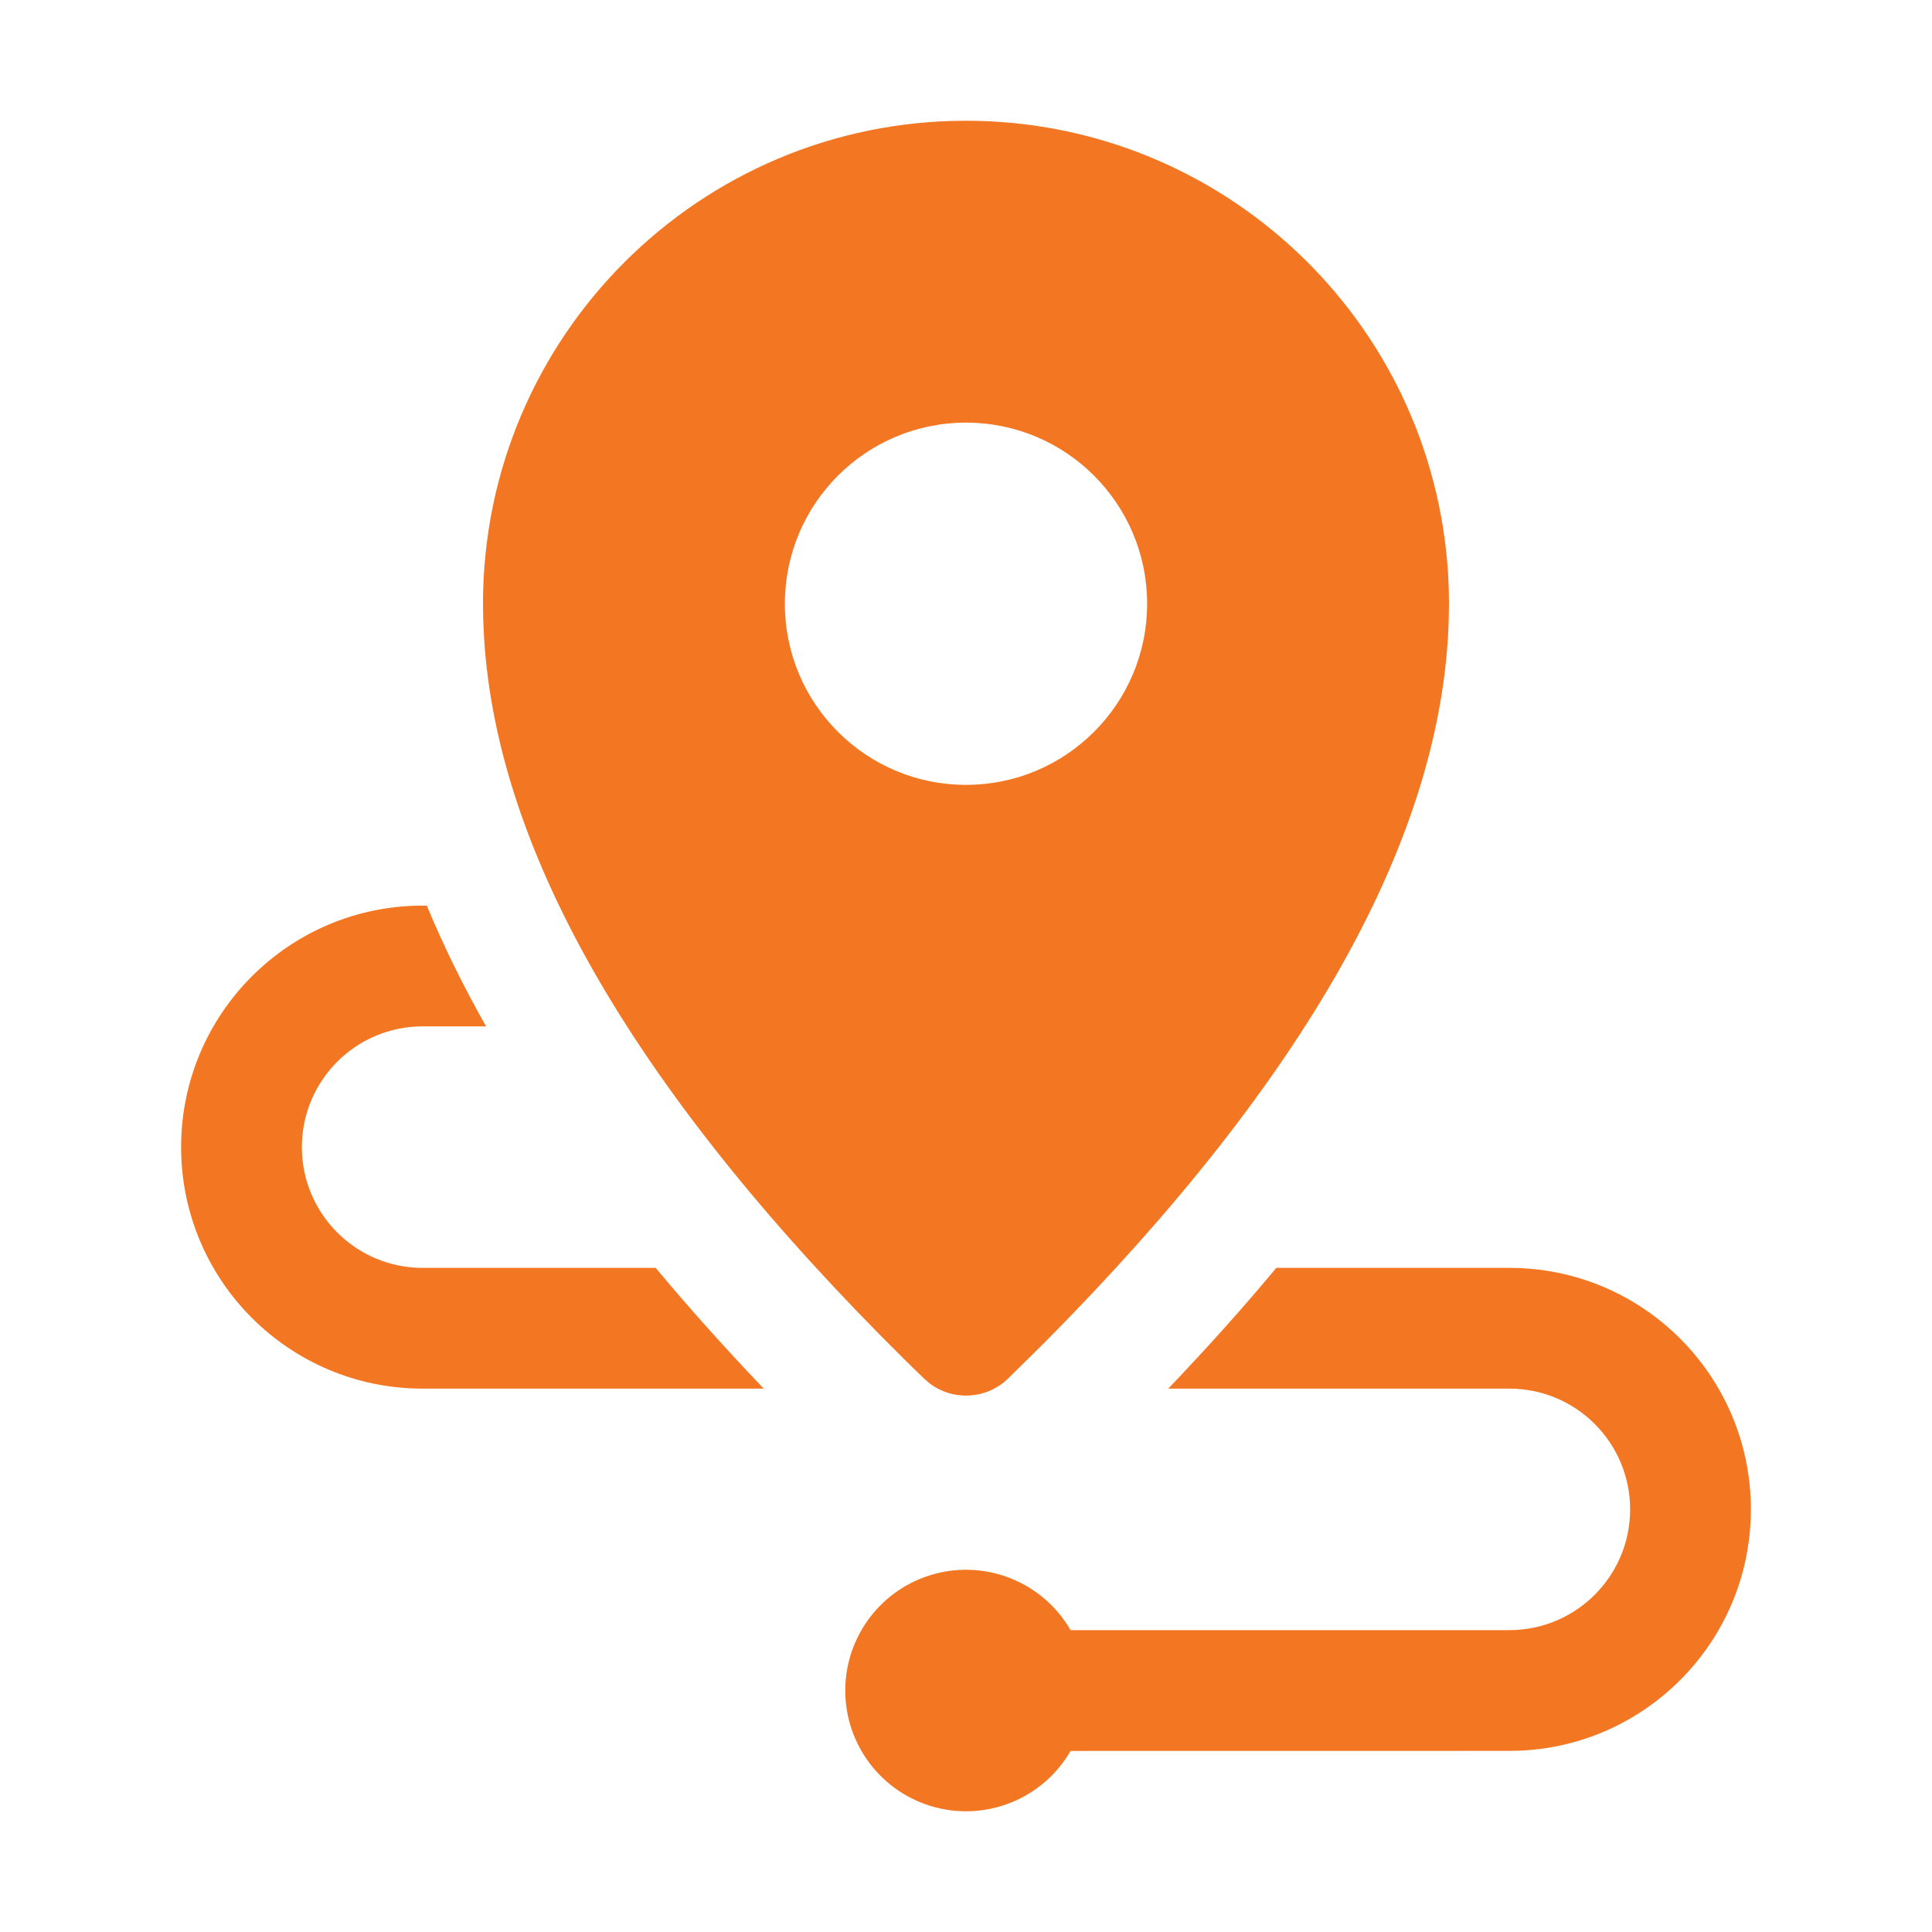
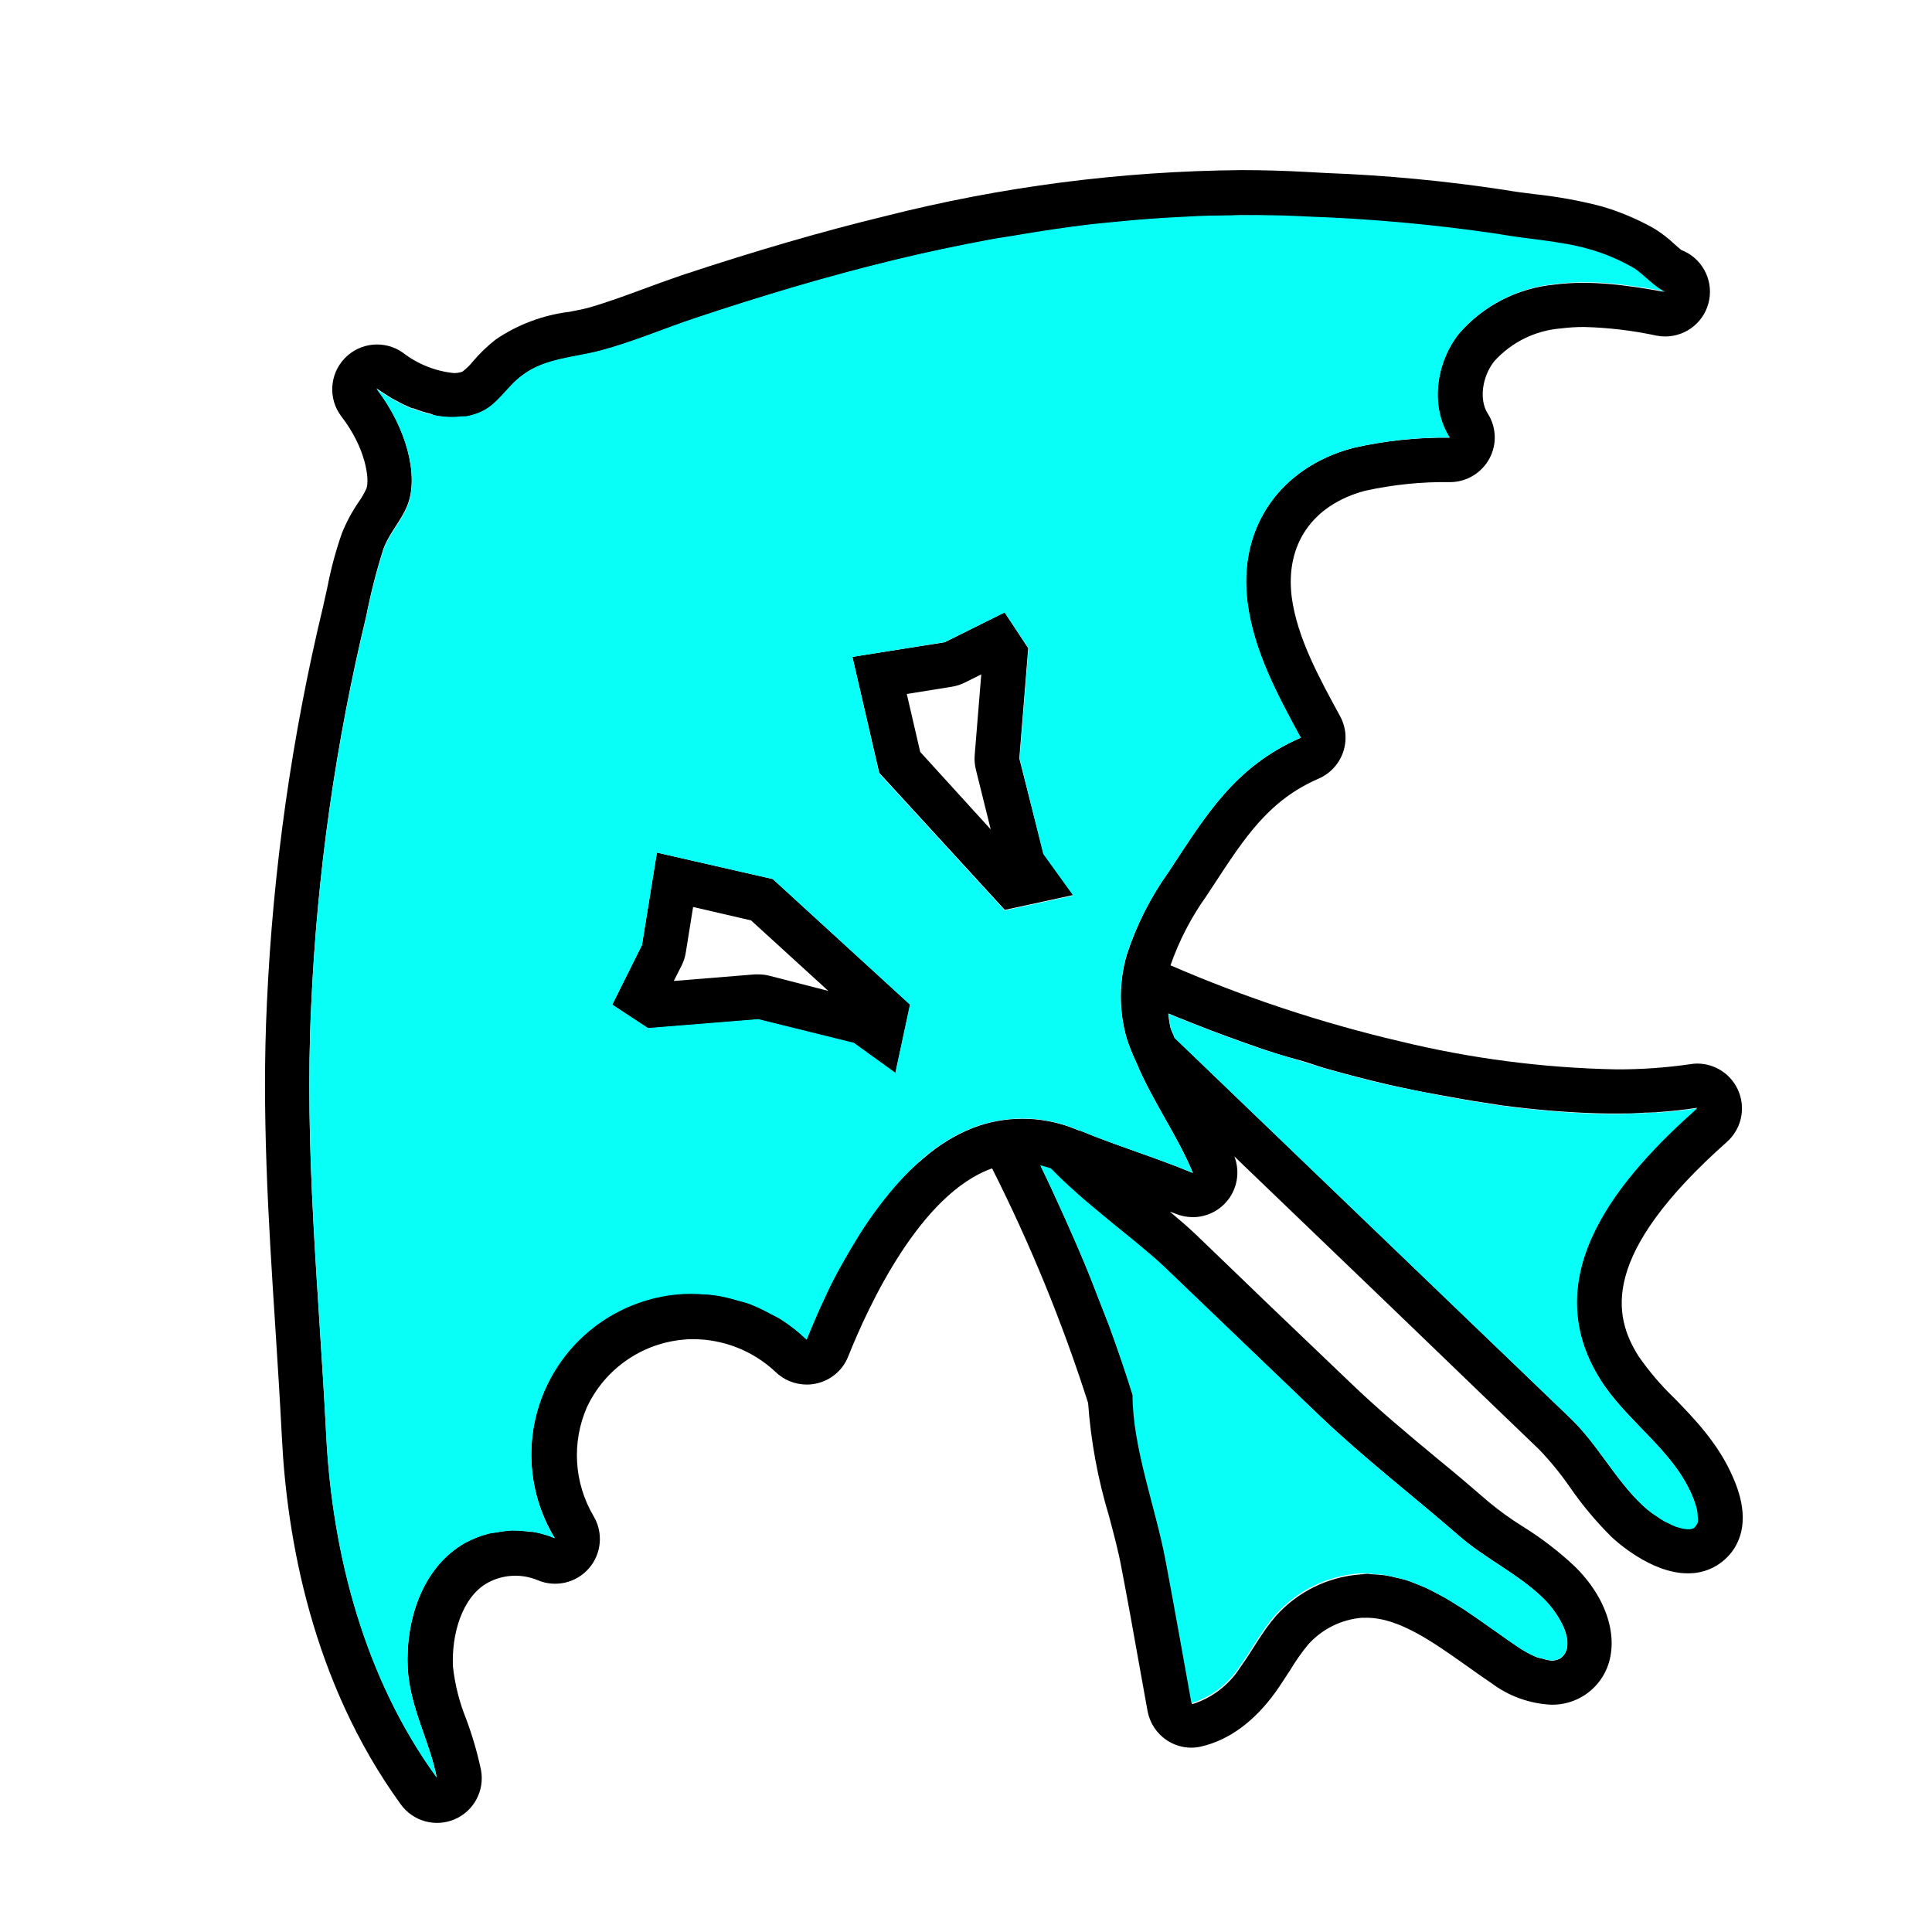
- <svg xmlns="http://www.w3.org/2000/svg" t="1695464424817" class="icon" viewBox="0 0 1024 1024" version="1.1" p-id="7505" width="200" height="200">
-   <path d="M800 672a128 128 0 1 1 0 256l-232.576 0.032a64 64 0 1 1 0-64.032H800a64 64 0 1 0 0-128h-180.8c20.544-21.504 39.68-42.848 57.28-64H800zM512 64a256 256 0 0 1 255.52 240.128l0.352 7.904L768 320l-0.16 9.184c-3.616 114.784-75.04 242.272-214.304 382.496l-19.328 19.072a32 32 0 0 1-41.408 2.528l-2.976-2.56-9.216-8.96c-142.24-140.544-216.928-268.416-224.032-383.648l-0.448-9.6L256 320a256 256 0 0 1 256-256zM224 480h2.208c8.768 21.152 19.264 42.496 31.424 64H224a64 64 0 1 0 0 128h123.52c17.6 21.12 36.704 42.464 57.28 64H224a128 128 0 1 1 0-256z m288-256a96 96 0 1 0 0 192 96 96 0 0 0 0-192z" fill="#f37622" p-id="7506" />
+ <svg xmlns="http://www.w3.org/2000/svg" id="图层_1" data-name="图层 1" viewBox="0 0 200 200">
+   <defs>
+     <style>.cls-1{fill:none;}.cls-2{fill:#08fff8;}</style>
+   </defs>
+   <path class="cls-1" d="M50.57,158.78a10.83,10.83,0,0,0-2.35.92A10.83,10.83,0,0,1,50.57,158.78Z" />
+   <path class="cls-1" d="M55.27,158.6c-.24,0-.49,0-.73-.07C54.78,158.56,55,158.56,55.27,158.6Z" />
+   <path class="cls-1" d="M101.37,116.52a16,16,0,0,0-2.77,1.25A16,16,0,0,1,101.37,116.52Z" />
+   <path class="cls-1" d="M77.67,135c-.42-.16-.86-.26-1.29-.38C76.81,134.77,77.25,134.87,77.67,135Z" />
+   <path class="cls-1" d="M40.92,41.43a17.84,17.84,0,0,0,1.76.85A17.84,17.84,0,0,1,40.92,41.43Z" />
+   <path class="cls-1" d="M39,40.23c.48.34,1,.66,1.55,1C40,40.89,39.45,40.56,39,40.23Z" />
+   <path class="cls-1" d="M88.15,129.12c-.59,1-1.16,2-1.69,3C87,131.15,87.56,130.13,88.15,129.12Z" />
+   <path class="cls-1" d="M42.81,42.32a12.39,12.39,0,0,0,1.73.55A12,12,0,0,1,42.81,42.32Z" />
+   <path class="cls-1" d="M92.65,122.79a40.51,40.51,0,0,0-4.14,5.74A41.09,41.09,0,0,1,92.65,122.79Z" />
+   <path class="cls-1" d="M98.17,118a19.3,19.3,0,0,0-2.71,2A19.3,19.3,0,0,1,98.17,118Z" />
+   <path class="cls-1" d="M86.46,132.18c-.52,1-1,2-1.44,3C85.47,134.2,85.94,133.19,86.46,132.18Z" />
+   <path class="cls-1" d="M84.7,135.89c-.42,1-.83,1.92-1.19,2.82C83.87,137.81,84.28,136.86,84.7,135.89Z" />
+   <path class="cls-1" d="M100.9,78.14l.68-8.36-1.7.85a4.77,4.77,0,0,1-1.34.43l-4.67.75,1.39,6,7.3,8L101,79.63A4.65,4.65,0,0,1,100.9,78.14Z" />
+   <path class="cls-1" d="M74.31,134.15c-.47-.07-.94-.1-1.41-.14C73.37,134.05,73.84,134.08,74.31,134.15Z" />
+   <path class="cls-1" d="M51.39,158.65a11.87,11.87,0,0,1,1.68-.21A11.87,11.87,0,0,0,51.39,158.65Z" />
+   <path class="cls-1" d="M46.88,43.2A10.15,10.15,0,0,1,45,43,10.15,10.15,0,0,0,46.88,43.2Z" />
+   <path class="cls-1" d="M161,29.4a22.36,22.36,0,0,1,3-.18A22.36,22.36,0,0,0,161,29.4Z" />
+   <path class="cls-1" d="M71.79,93.89,71,98.56a4.77,4.77,0,0,1-.43,1.34l-.86,1.7,8.37-.68h.38a4.61,4.61,0,0,1,1.11.13l6.2,1.54-8-7.3Z" />
+   <path class="cls-1" d="M47.74,43.14l.46,0Z" />
+   <path class="cls-1" d="M93,122.38A25.74,25.74,0,0,1,95.43,120,25.74,25.74,0,0,0,93,122.38Z" />
+   <path class="cls-1" d="M105.49,24.29c2.24-.37,4.49-.71,6.75-1C110,23.58,107.73,23.92,105.49,24.29Z" />
+   <path class="cls-1" d="M116.66,98.85A31.6,31.6,0,0,1,121,90.23a31.6,31.6,0,0,0-4.34,8.62Z" />
+   <path class="cls-1" d="M116,22.92q3.17-.32,6.33-.46Q119.12,22.61,116,22.92Z" />
+   <path class="cls-1" d="M92.66,26.87c3.22-.78,6.46-1.46,9.72-2.07C99.12,25.41,95.88,26.09,92.66,26.87Z" />
+   <path class="cls-1" d="M128.46,22.24c-.79,0-1.57.06-2.36.08,3-.06,6-.07,9.05.1Q131.8,22.24,128.46,22.24Z" />
+   <path class="cls-1" d="M167.78,29.47c-1.15-.13-2.31-.22-3.47-.24C165.47,29.25,166.63,29.34,167.78,29.47Z" />
+   <path class="cls-1" d="M172.39,30.19c-1.19-.23-2.4-.43-3.61-.59C170,29.76,171.2,30,172.39,30.19Z" />
+   <path class="cls-1" d="M80.78,136.57c-.32-.21-.68-.35-1-.53C80.1,136.22,80.46,136.37,80.78,136.57Z" />
+   <path class="cls-1" d="M111.46,116.94c.13,0,.24.06.37.11-.13,0-.25-.07-.37-.12Z" />
+   <path class="cls-1" d="M161.93,168.61a5.14,5.14,0,0,1,.32,1.22A5.14,5.14,0,0,0,161.93,168.61Z" />
+   <path class="cls-1" d="M159.78,165.47a10.17,10.17,0,0,1,1.16,1.37A10.17,10.17,0,0,0,159.78,165.47Z" />
+   <path class="cls-1" d="M162.25,169.93a2.53,2.53,0,0,1-.08.89A2.53,2.53,0,0,0,162.25,169.93Z" />
+   <path class="cls-1" d="M160.63,171.92a1.82,1.82,0,0,0,.88-.22,1.78,1.78,0,0,1-.93.21Z" />
+   <path class="cls-1" d="M159.58,171.69a4.07,4.07,0,0,1-.53-.13A4.07,4.07,0,0,0,159.58,171.69Z" />
+   <path class="cls-1" d="M162.07,171.06a1.47,1.47,0,0,1-.39.5A1.47,1.47,0,0,0,162.07,171.06Z" />
+   <path class="cls-1" d="M161.21,167.24a7.89,7.89,0,0,1,.56,1A8.63,8.63,0,0,0,161.21,167.24Z" />
+   <path class="cls-1" d="M114.85,137.39c-.38-1-.78-2-1.17-3C114.07,135.35,114.47,136.35,114.85,137.39Z" />
+   <path class="cls-1" d="M108.81,120.94h0c.81.85,1.71,1.69,2.65,2.52C110.52,122.63,109.62,121.79,108.81,120.94Z" />
+   <path class="cls-1" d="M109.89,125.31c-.73-1.63-1.45-3.18-2.19-4.68C108.43,122.12,109.16,123.7,109.89,125.31Z" />
+   <path class="cls-1" d="M112.34,131c-.57-1.39-1.14-2.71-1.73-4C111.19,128.23,111.77,129.57,112.34,131Z" />
+   <path class="cls-1" d="M117.34,128.37l.82.68C117.89,128.83,117.62,128.59,117.34,128.37Z" />
+   <path class="cls-1" d="M157,170.46c-.6-.4-1.2-.82-1.81-1.26C155.82,169.64,156.42,170.06,157,170.46Z" />
+   <path class="cls-1" d="M112.12,124.05c1,.85,2,1.68,3,2.5C114.11,125.73,113.1,124.9,112.12,124.05Z" />
+   <path class="cls-1" d="M151.53,166.64l-.79-.49Z" />
+   <path class="cls-1" d="M149.58,165.44l-.85-.46Z" />
+   <path class="cls-1" d="M153.42,167.94l-.63-.44Z" />
+   <path class="cls-1" d="M145.5,163.58c-.31-.1-.64-.17-1-.25C144.86,163.41,145.19,163.48,145.5,163.58Z" />
+   <path class="cls-1" d="M147.57,164.39c-.3-.14-.6-.25-.9-.37Z" />
+   <path class="cls-1" d="M143.36,163.08c-.34-.05-.67-.07-1-.09C142.69,163,143,163,143.36,163.08Z" />
+   <path class="cls-1" d="M170.3,115.23c-.92,0-1.83.09-2.76.09C168.47,115.32,169.38,115.27,170.3,115.23Z" />
+   <path class="cls-1" d="M175.72,156.83a2.29,2.29,0,0,1,0,.7A2.29,2.29,0,0,0,175.72,156.83Z" />
+   <path class="cls-1" d="M175.14,154.75a8.67,8.67,0,0,1,.56,1.69A8.67,8.67,0,0,0,175.14,154.75Z" />
+   <path class="cls-1" d="M171.67,115.17c1.37-.09,2.71-.24,4-.44C174.38,114.93,173,115.08,171.67,115.17Z" />
+   <path class="cls-1" d="M171.45,156.87l-.39-.25Z" />
+   <path class="cls-1" d="M173.92,158.09a4,4,0,0,1-.46-.13A4,4,0,0,0,173.92,158.09Z" />
+   <path class="cls-1" d="M172.72,157.62l-.46-.22Z" />
+   <path class="cls-1" d="M123.47,121.41c-1.55-3.8-4.18-7.41-5.85-11.42C119.29,114,121.92,117.61,123.47,121.41Z" />
+   <path class="cls-1" d="M175.55,157.79a.79.79,0,0,1-.27.3A.79.79,0,0,0,175.55,157.79Z" />
+   <path class="cls-1" d="M174.7,158.25c.11,0,.18-.06.27-.07a2.08,2.08,0,0,1-.44,0A1,1,0,0,0,174.7,158.25Z" />
+   <path class="cls-1" d="M120.94,104.86h0c1.45.6,3,1.19,4.51,1.79C123.9,106.06,122.38,105.46,120.94,104.86Z" />
+   <path class="cls-1" d="M155.48,114.46c1.74.23,3.49.42,5.23.56C159,114.88,157.22,114.69,155.48,114.46Z" />
+   <path class="cls-1" d="M150.18,113.59c1.56.29,3.14.55,4.73.78C153.32,114.14,151.74,113.88,150.18,113.59Z" />
+   <path class="cls-1" d="M162.06,115.12c1.52.1,3,.17,4.53.18C165.09,115.29,163.58,115.22,162.06,115.12Z" />
+   <path class="cls-1" d="M134.2,109.66c1,.3,1.91.61,2.9.9C136.11,110.27,135.16,110,134.2,109.66Z" />
+   <path class="cls-1" d="M127,107.24c1.27.47,2.54.92,3.86,1.37C129.59,108.16,128.3,107.71,127,107.24Z" />
+   <path class="cls-1" d="M143.91,112.32c1.61.36,3.26.7,4.94,1C147.18,113,145.51,112.68,143.91,112.32Z" />
+   <path d="M140.71,163a9.93,9.93,0,0,1,1.64,0c-.27,0-.53-.08-.8-.08A7.87,7.87,0,0,0,140.71,163Z" />
+   <path d="M118.16,129.05c.89.74,1.73,1.46,2.43,2.13C119.89,130.51,119.05,129.79,118.16,129.05Z" />
+   <path d="M150.74,166.15c-.38-.24-.77-.49-1.16-.71C150,165.66,150.36,165.91,150.74,166.15Z" />
+   <path d="M155.21,169.2l-1.79-1.26Z" />
+   <path d="M148.73,165c-.38-.2-.77-.41-1.16-.59C148,164.57,148.35,164.78,148.73,165Z" />
+   <path d="M152.79,167.5l-1.26-.86Z" />
+   <path d="M115.1,126.55l2.24,1.82Z" />
+   <path d="M117.26,144.49c-.76-2.44-1.57-4.8-2.41-7.1C115.69,139.7,116.5,142.06,117.26,144.49Z" />
+   <path d="M113.68,134.34c-.44-1.14-.88-2.29-1.34-3.39C112.8,132.05,113.24,133.2,113.68,134.34Z" />
+   <path d="M144.54,163.33a11.78,11.78,0,0,0-1.18-.25A11.78,11.78,0,0,1,144.54,163.33Z" />
+   <path d="M159.05,171.56a11,11,0,0,1-2-1.1A11,11,0,0,0,159.05,171.56Z" />
+   <path d="M162.25,169.83a.33.33,0,0,1,0,.1A.33.33,0,0,0,162.25,169.83Z" />
+   <path d="M161.77,168.25l.16.36Z" />
+   <path d="M160.58,171.91a4.23,4.23,0,0,1-1-.22A4.23,4.23,0,0,0,160.58,171.91Z" />
+   <path d="M162.17,170.82c0,.09-.07.16-.1.24A1.73,1.73,0,0,0,162.17,170.82Z" />
+   <path d="M161.68,171.56l-.17.14Z" />
+   <path d="M146.67,164c-.39-.16-.77-.31-1.17-.44C145.9,163.71,146.28,163.86,146.67,164Z" />
+   <path d="M111.46,123.46l.66.59Z" />
+   <path d="M160.94,166.84l.27.4Z" />
+   <path d="M110.61,126.92c-.24-.54-.47-1.08-.72-1.61C110.14,125.84,110.37,126.38,110.61,126.92Z" />
+   <path d="M130.9,108.61c1.08.37,2.19.71,3.3,1C133.09,109.32,132,109,130.9,108.61Z" />
+   <path d="M125.45,106.65l1.59.59Z" />
+   <path d="M173.46,158a6.87,6.87,0,0,1-.74-.34A7.89,7.89,0,0,0,173.46,158Z" />
+   <path d="M172.26,157.4c-.28-.16-.54-.34-.81-.53C171.72,157.06,172,157.24,172.26,157.4Z" />
+   <path d="M171.06,156.62a10.53,10.53,0,0,1-1.06-.88A10.53,10.53,0,0,0,171.06,156.62Z" />
+   <path d="M160.71,115l1.35.1Z" />
+   <path d="M179.39,152.91c-1.48-3.43-3.94-6-6.11-8.22a28.41,28.41,0,0,1-3.66-4.3c-2.65-4.19-4-10.5,9.16-22.19a4.64,4.64,0,0,0-3.08-8.1,4.23,4.23,0,0,0-.7.06,51.59,51.59,0,0,1-7.72.54,103.23,103.23,0,0,1-22.34-2.9,140,140,0,0,1-23.77-7.87,28.33,28.33,0,0,1,3.7-7.15l.71-1.08c3.36-5.14,5.79-8.86,10.93-11.1a4.63,4.63,0,0,0,2.21-6.47c-2.18-4-4.44-8.12-5-12.31-.69-5.43,2.12-9.53,7.53-11a38.17,38.17,0,0,1,8.94-.91,4.65,4.65,0,0,0,4-2.45,4.6,4.6,0,0,0-.19-4.67c-.89-1.4-.59-3.77.68-5.39A10.41,10.41,0,0,1,161.57,34a18.87,18.87,0,0,1,2.43-.15,40.63,40.63,0,0,1,7.51.9,4.47,4.47,0,0,0,.89.08,4.63,4.63,0,0,0,1.65-8.95c-.23-.18-.48-.41-.72-.62a13.53,13.53,0,0,0-2-1.55,25.27,25.27,0,0,0-5.65-2.38,47.49,47.49,0,0,0-6.81-1.23c-1.05-.13-2.09-.26-3.11-.44a163.8,163.8,0,0,0-18.48-1.75l-1.83-.1c-2.28-.13-4.62-.2-6.95-.2a155.16,155.16,0,0,0-36.89,4.77c-6.52,1.58-13.38,3.58-21,6.1-1.27.43-2.54.9-3.82,1.37-2,.74-3.94,1.45-5.84,2-.65.17-1.34.3-2,.43a17.27,17.27,0,0,0-7.64,2.87,15.94,15.94,0,0,0-2.34,2.25,6.22,6.22,0,0,1-1.11,1.08,2.58,2.58,0,0,1-.88.14,10.35,10.35,0,0,1-5.3-2.13,4.64,4.64,0,0,0-6.34,6.62c2.54,3.28,2.94,6.53,2.59,7.47a8.68,8.68,0,0,1-.82,1.41,16.87,16.87,0,0,0-1.72,3.22,39.61,39.61,0,0,0-1.48,5.48c-.14.67-.29,1.33-.44,2a217.64,217.64,0,0,0-5.84,41.15c-.55,11.33.16,22.54.86,33.38.25,3.84.49,7.7.69,11.57.51,10.3,3.06,25.25,12.31,38a4.63,4.63,0,0,0,8.3-3.58,37.23,37.23,0,0,0-1.52-5.23,20.4,20.4,0,0,1-1.38-5.45c-.16-3.25.89-7.19,3.61-8.69a6,6,0,0,1,5.16-.26,4.63,4.63,0,0,0,5.77-6.66,12.4,12.4,0,0,1-.68-11.23,12.24,12.24,0,0,1,9.88-7,9.82,9.82,0,0,1,1.09-.06A12.49,12.49,0,0,1,80.26,142a4.65,4.65,0,0,0,3.25,1.33,4.32,4.32,0,0,0,.95-.1,4.59,4.59,0,0,0,3.35-2.82c2.12-5.31,7.48-16.84,14.89-19.46a166.36,166.36,0,0,1,9.94,24.28,53.79,53.79,0,0,0,2.16,11.7c.51,1.92,1,3.74,1.3,5.41.63,3.27,1.22,6.55,1.8,9.82l.9,5a4.67,4.67,0,0,0,2,3,4.61,4.61,0,0,0,2.54.76,4.7,4.7,0,0,0,1-.12c2.89-.67,5.48-2.57,7.7-5.63.53-.74,1-1.51,1.52-2.28a21.54,21.54,0,0,1,1.87-2.66,8.43,8.43,0,0,1,5.55-2.76h.5c3.33,0,6.86,2.51,10.28,4.93.88.63,1.76,1.25,2.62,1.83a11.22,11.22,0,0,0,6.18,2.24,6.11,6.11,0,0,0,5.79-3.78c1.28-3.16,0-7.32-3.4-10.6A34.08,34.08,0,0,0,157.6,158a32.61,32.61,0,0,1-3.48-2.51c-1.73-1.5-3.49-3-5.25-4.43-3.23-2.68-6.28-5.22-9.16-8q-8-7.62-15.91-15.26c-.81-.77-1.74-1.57-2.71-2.38l.62.23a4.72,4.72,0,0,0,1.76.35,4.62,4.62,0,0,0,4.31-6.29l1.37,1.32,14.93,14.34,10.38,10,4.88,4.69a31.4,31.4,0,0,1,3.16,3.87,36.78,36.78,0,0,0,4.32,5.17c.4.38,4.09,3.77,7.88,3.77a5.6,5.6,0,0,0,4.77-2.49C181.37,157.5,179.88,154.05,179.39,152.91Zm-42.89-6.46c4.64,4.44,9.74,8.36,14.58,12.57,2.73,2.36,6.1,3.91,8.7,6.45a10.17,10.17,0,0,1,1.16,1.37l.27.4a8.63,8.63,0,0,1,.56,1l.16.36a5.14,5.14,0,0,1,.32,1.22.33.33,0,0,1,0,.1,2.53,2.53,0,0,1-.08.89,1.73,1.73,0,0,1-.1.24,1.47,1.47,0,0,1-.39.5l-.17.14a1.82,1.82,0,0,1-.88.22h0a4.23,4.23,0,0,1-1-.22,4.07,4.07,0,0,1-.53-.13,11,11,0,0,1-2-1.1c-.6-.4-1.2-.82-1.81-1.26l-1.79-1.26-.63-.44-1.26-.86-.79-.49c-.38-.24-.77-.49-1.16-.71l-.85-.46c-.38-.2-.77-.41-1.16-.59s-.6-.25-.9-.37-.77-.31-1.17-.44-.64-.17-1-.25a11.78,11.78,0,0,0-1.18-.25c-.34-.05-.67-.07-1-.09a9.93,9.93,0,0,0-1.64,0,13,13,0,0,0-8.68,4.3c-1.42,1.62-2.41,3.55-3.67,5.29a9.13,9.13,0,0,1-5,3.84c-.9-5-1.76-9.94-2.71-14.9-1-5.33-3.39-11.58-3.39-17-.76-2.43-1.57-4.79-2.41-7.1-.38-1-.78-2-1.17-3s-.88-2.29-1.34-3.39c-.57-1.38-1.15-2.72-1.73-4-.24-.54-.47-1.08-.72-1.61-.73-1.61-1.46-3.19-2.19-4.68h0c.36.07.74.21,1.11.32.81.85,1.71,1.69,2.65,2.52l.66.59c1,.85,2,1.68,3,2.5l2.24,1.82c.28.22.55.46.82.68.89.74,1.73,1.46,2.43,2.13Zm-24.67-29.4c-.13,0-.24-.06-.37-.11h0a14.46,14.46,0,0,0-10.09-.41,16,16,0,0,0-2.77,1.25l-.43.25a19.3,19.3,0,0,0-2.71,2l0,0A25.74,25.74,0,0,0,93,122.38l-.37.41a41.09,41.09,0,0,0-4.14,5.74l-.36.59c-.59,1-1.16,2-1.69,3h0c-.52,1-1,2-1.44,3-.11.23-.21.47-.32.7-.42,1-.83,1.92-1.19,2.82a16.61,16.61,0,0,0-2.73-2.14c-.32-.2-.68-.35-1-.53a18.4,18.4,0,0,0-2.1-1c-.42-.16-.86-.26-1.29-.38a18.35,18.35,0,0,0-2.07-.5c-.47-.07-.94-.1-1.41-.14a15.9,15.9,0,0,0-2.76,0,16.67,16.67,0,0,0-12.7,25.27,10.39,10.39,0,0,0-2.17-.64c-.24,0-.49,0-.73-.07a12.08,12.08,0,0,0-1.47-.09,11.87,11.87,0,0,0-1.68.21c-.27,0-.55.06-.82.13a10.83,10.83,0,0,0-2.35.92c-4.52,2.5-6.24,8.09-6,13,.21,4.08,2.27,7.56,3,11.31-7.41-10.21-10.82-23.05-11.44-35.51C33,133.58,31.48,119,32.22,104a212.15,212.15,0,0,1,5.7-40.27,62.64,62.64,0,0,1,1.77-6.92c.65-1.73,1.87-2.9,2.52-4.61,1.13-3-.1-7.88-3.24-12,.48.33,1,.66,1.55,1l.4.22a17.84,17.84,0,0,0,1.76.85l.13,0a12,12,0,0,0,1.73.55L45,43a10.15,10.15,0,0,0,1.89.22,8.28,8.28,0,0,0,.86-.06l.46,0a6.6,6.6,0,0,0,1.3-.36c2-.78,2.91-2.7,4.56-3.94,2.3-1.74,5.38-1.81,8.06-2.53,3.36-.89,6.63-2.31,9.93-3.4,6.79-2.26,13.66-4.31,20.61-6,3.22-.78,6.46-1.46,9.72-2.07,1-.19,2.07-.33,3.11-.51,2.24-.37,4.49-.71,6.75-1,1.24-.15,2.47-.26,3.71-.38q3.17-.32,6.33-.46c1.28-.07,2.55-.12,3.82-.14.79,0,1.57-.08,2.36-.08q3.34,0,6.69.18a176.82,176.82,0,0,1,19.78,1.79c3.12.54,6.41.72,9.45,1.57a20,20,0,0,1,4.6,1.93c.91.53,2.48,2.3,3.41,2.48-1.19-.23-2.4-.43-3.61-.59l-1-.13c-1.15-.13-2.31-.22-3.47-.24h-.38a22.36,22.36,0,0,0-3,.18A15,15,0,0,0,151,34.57c-2.36,3-3,7.51-.94,10.74a42.61,42.61,0,0,0-10,1.07c-7.52,2-11.93,8.22-10.93,16,.64,5,3.1,9.53,5.51,14-6.83,3-9.79,8-13.66,13.87a31.6,31.6,0,0,0-4.34,8.62,15.6,15.6,0,0,0,0,8.63,22.32,22.32,0,0,0,1,2.51c1.67,4,4.3,7.62,5.85,11.42C119.63,119.82,115.67,118.64,111.83,117.05Zm63.88,40.48a.87.87,0,0,1-.16.26.79.79,0,0,1-.27.3,1.4,1.4,0,0,1-.31.09c-.09,0-.16.07-.27.07a1,1,0,0,1-.17,0,2.86,2.86,0,0,1-.61-.12,4,4,0,0,1-.46-.13,7.89,7.89,0,0,1-.74-.34l-.46-.22c-.28-.16-.54-.34-.81-.53l-.39-.25a10.53,10.53,0,0,1-1.06-.88c-2.84-2.69-4.63-6.3-7.46-9l-15.26-14.66-25.69-24.69c-.14-.38-.35-.75-.45-1.13a11.63,11.63,0,0,1-.2-1.39c1.44.6,3,1.2,4.51,1.79l1.59.59c1.26.47,2.55.92,3.86,1.37,1.08.36,2.19.71,3.3,1s1.91.61,2.9.9c2.22.63,4.48,1.23,6.81,1.76,1.6.36,3.27.7,4.94,1l1.33.24c1.56.29,3.14.55,4.73.78l.57.09c1.74.23,3.49.42,5.23.56l1.35.1c1.52.1,3,.17,4.53.18l.95,0c.93,0,1.84,0,2.76-.09.46,0,.92,0,1.37-.06,1.37-.09,2.71-.24,4-.44-7.85,7-16.9,17.21-10,28.14,2.71,4.29,7.43,7.21,9.44,11.88a8.67,8.67,0,0,1,.56,1.69,2.75,2.75,0,0,1,0,.39A2.29,2.29,0,0,1,175.71,157.53Z" />
+   <path d="M167.54,115.32l-.95,0c.23,0,.46,0,.69,0Z" />
+   <path d="M175.7,156.44a2.75,2.75,0,0,1,0,.39A2.75,2.75,0,0,0,175.7,156.44Z" />
+   <path d="M175.55,157.79a.87.87,0,0,0,.16-.26A.87.87,0,0,1,175.55,157.79Z" />
+   <path d="M170.3,115.23c.46,0,.92,0,1.37-.06C171.22,115.21,170.76,115.21,170.3,115.23Z" />
+   <path d="M137.1,110.56c2.22.63,4.48,1.23,6.81,1.76C141.58,111.79,139.32,111.19,137.1,110.56Z" />
+   <path d="M154.91,114.37l.57.09Z" />
+   <path d="M148.85,113.35l1.33.24Z" />
+   <path d="M174.53,158.21a2.86,2.86,0,0,1-.61-.12A2.86,2.86,0,0,0,174.53,158.21Z" />
+   <path d="M175.28,158.09a1.4,1.4,0,0,1-.31.09A1.4,1.4,0,0,0,175.28,158.09Z" />
+   <path d="M105.52,78.52l.92-11.42L104,63.4,97.8,66.49,88.24,68l2.78,12,13,14.19,7.1-1.54-3.1-4.3Zm-10.26-.68-1.39-6,4.67-.75a4.77,4.77,0,0,0,1.34-.43l1.7-.85-.68,8.36a4.65,4.65,0,0,0,.12,1.49l1.54,6.2Z" />
+   <path d="M68,88.26l-1.55,9.57L63.38,104l3.7,2.46,11.42-.92L88.39,108l4.3,3.1L94.23,104,80,91ZM79.61,101a4.61,4.61,0,0,0-1.11-.13h-.38l-8.37.68.86-1.7A4.77,4.77,0,0,0,71,98.56l.75-4.67,6,1.39,8,7.3Z" />
+   <path class="cls-2" d="M161.77,168.25a7.89,7.89,0,0,0-.56-1l-.27-.4a10.17,10.17,0,0,0-1.16-1.37c-2.6-2.54-6-4.09-8.7-6.45-4.84-4.21-9.94-8.13-14.58-12.57l-15.91-15.27c-.7-.67-1.54-1.39-2.43-2.13l-.82-.68-2.24-1.82c-1-.82-2-1.65-3-2.5l-.66-.59c-.94-.83-1.84-1.67-2.65-2.52-.37-.11-.75-.25-1.11-.32h0c.74,1.5,1.46,3.05,2.19,4.68.25.53.48,1.07.72,1.61.59,1.32,1.16,2.64,1.73,4,.46,1.1.9,2.25,1.34,3.39s.79,2,1.17,3c.84,2.3,1.65,4.66,2.41,7.1,0,5.41,2.38,11.66,3.39,17,.95,5,1.81,9.93,2.71,14.9a9.13,9.13,0,0,0,5-3.84c1.26-1.74,2.25-3.67,3.67-5.29a13,13,0,0,1,8.68-4.3,7.87,7.87,0,0,1,.84,0c.27,0,.53.06.8.08s.67,0,1,.09a11.78,11.78,0,0,1,1.18.25c.32.08.65.15,1,.25s.78.28,1.17.44.6.23.9.37.78.39,1.16.59l.85.46c.39.22.78.47,1.16.71l.79.49,1.26.86.63.44,1.79,1.26c.61.44,1.21.86,1.81,1.26a11,11,0,0,0,2,1.1,4.07,4.07,0,0,0,.53.13,4.23,4.23,0,0,0,1,.22,1.78,1.78,0,0,0,.93-.21l.17-.14a1.47,1.47,0,0,0,.39-.5c0-.08.07-.15.1-.24a2.53,2.53,0,0,0,.08-.89.33.33,0,0,0,0-.1,5.14,5.14,0,0,0-.32-1.22Z" />
+   <path class="cls-2" d="M175.7,156.44a8.67,8.67,0,0,0-.56-1.69c-2-4.67-6.73-7.59-9.44-11.88-6.9-10.93,2.15-21.16,10-28.14-1.32.2-2.66.35-4,.44-.45,0-.91,0-1.37.06-.92,0-1.83.09-2.76.09h-.26c-.23,0-.46,0-.69,0-1.5,0-3-.08-4.53-.18l-1.35-.1c-1.74-.14-3.49-.33-5.23-.56l-.57-.09c-1.59-.23-3.17-.49-4.73-.78l-1.33-.24c-1.68-.33-3.33-.67-4.94-1-2.33-.53-4.59-1.13-6.81-1.76-1-.29-1.93-.6-2.9-.9s-2.22-.68-3.3-1c-1.32-.45-2.59-.9-3.86-1.37l-1.59-.59c-1.56-.6-3.06-1.19-4.51-1.79a11.63,11.63,0,0,0,.2,1.39c.1.38.31.75.45,1.13l25.69,24.69,15.26,14.66c2.83,2.71,4.62,6.32,7.46,9a10.53,10.53,0,0,0,1.06.88l.39.25c.27.19.53.37.81.53l.46.22a6.87,6.87,0,0,0,.74.34,4,4,0,0,0,.46.13,2.86,2.86,0,0,0,.61.12,2.08,2.08,0,0,0,.44,0,1.4,1.4,0,0,0,.31-.09.79.79,0,0,0,.27-.3.87.87,0,0,0,.16-.26,2.29,2.29,0,0,0,0-.7A2.75,2.75,0,0,0,175.7,156.44Z" />
+   <path class="cls-2" d="M111.83,117.05c3.84,1.59,7.8,2.77,11.64,4.36-1.55-3.8-4.18-7.41-5.85-11.42h0a22.32,22.32,0,0,1-1-2.51,15.6,15.6,0,0,1,0-8.63A31.6,31.6,0,0,1,121,90.23c3.87-5.88,6.83-10.9,13.66-13.87-2.41-4.42-4.87-9-5.51-14-1-7.81,3.41-14,10.93-16a42.61,42.61,0,0,1,10-1.07c-2.06-3.23-1.42-7.72.94-10.74A15,15,0,0,1,161,29.4a22.36,22.36,0,0,1,3-.18h.38c1.16,0,2.32.11,3.47.24l1,.13c1.21.16,2.42.36,3.61.59-.93-.18-2.5-2-3.41-2.48a20,20,0,0,0-4.6-1.93c-3-.85-6.33-1-9.45-1.57a176.82,176.82,0,0,0-19.78-1.79c-3-.17-6-.16-9.05-.1-1.27,0-2.55.07-3.82.14q-3.16.15-6.33.46c-1.24.12-2.48.23-3.71.38-2.26.28-4.51.62-6.75,1-1,.18-2.08.32-3.11.51-3.26.61-6.5,1.29-9.72,2.07-7,1.69-13.82,3.74-20.61,6-3.3,1.09-6.57,2.51-9.93,3.4-2.68.72-5.76.79-8.06,2.53C52.41,40,51.51,42,49.5,42.74a6.6,6.6,0,0,1-1.3.36l-.46,0a8.28,8.28,0,0,1-.86.06A10.15,10.15,0,0,1,45,43l-.45-.11a12.39,12.39,0,0,1-1.73-.55l-.13,0a17.84,17.84,0,0,1-1.76-.85l-.4-.22c-.54-.32-1.07-.64-1.55-1,3.14,4.07,4.37,9,3.24,12-.65,1.71-1.87,2.88-2.52,4.61a62.64,62.64,0,0,0-1.77,6.92A212.15,212.15,0,0,0,32.22,104c-.74,15,.8,29.6,1.54,44.5.62,12.46,4,25.3,11.44,35.51-.71-3.75-2.77-7.23-3-11.31-.24-4.89,1.48-10.48,6-13a10.83,10.83,0,0,1,2.35-.92c.27-.07.55-.08.82-.13a11.87,11.87,0,0,1,1.68-.21,12.08,12.08,0,0,1,1.47.09c.24,0,.49,0,.73.07a10.39,10.39,0,0,1,2.17.64A16.67,16.67,0,0,1,70.14,134a15.9,15.9,0,0,1,2.76,0c.47,0,.94.07,1.41.14a18.88,18.88,0,0,1,2.07.5c.43.12.87.22,1.29.38a18.4,18.4,0,0,1,2.1,1c.33.18.69.32,1,.53a16.61,16.61,0,0,1,2.73,2.14c.36-.9.77-1.85,1.19-2.82.11-.23.21-.46.32-.7.45-1,.92-2,1.44-3h0c.53-1,1.1-2,1.69-3l.36-.59a40.51,40.51,0,0,1,4.14-5.74l.37-.41A25.74,25.74,0,0,1,95.43,120l0,0a19.3,19.3,0,0,1,2.71-2l.43-.25a16,16,0,0,1,2.77-1.25,14.46,14.46,0,0,1,10.09.41C111.58,117,111.7,117,111.83,117.05Zm-19.14-6-4.3-3.1-9.89-2.45-11.42.92L63.38,104l3.08-6.17L68,88.26,80,91l14.19,13ZM91,80.06,88.24,68l9.56-1.54L104,63.4l2.47,3.7-.92,11.42L108,88.41l3.1,4.3L104,94.25Z" />
</svg>
